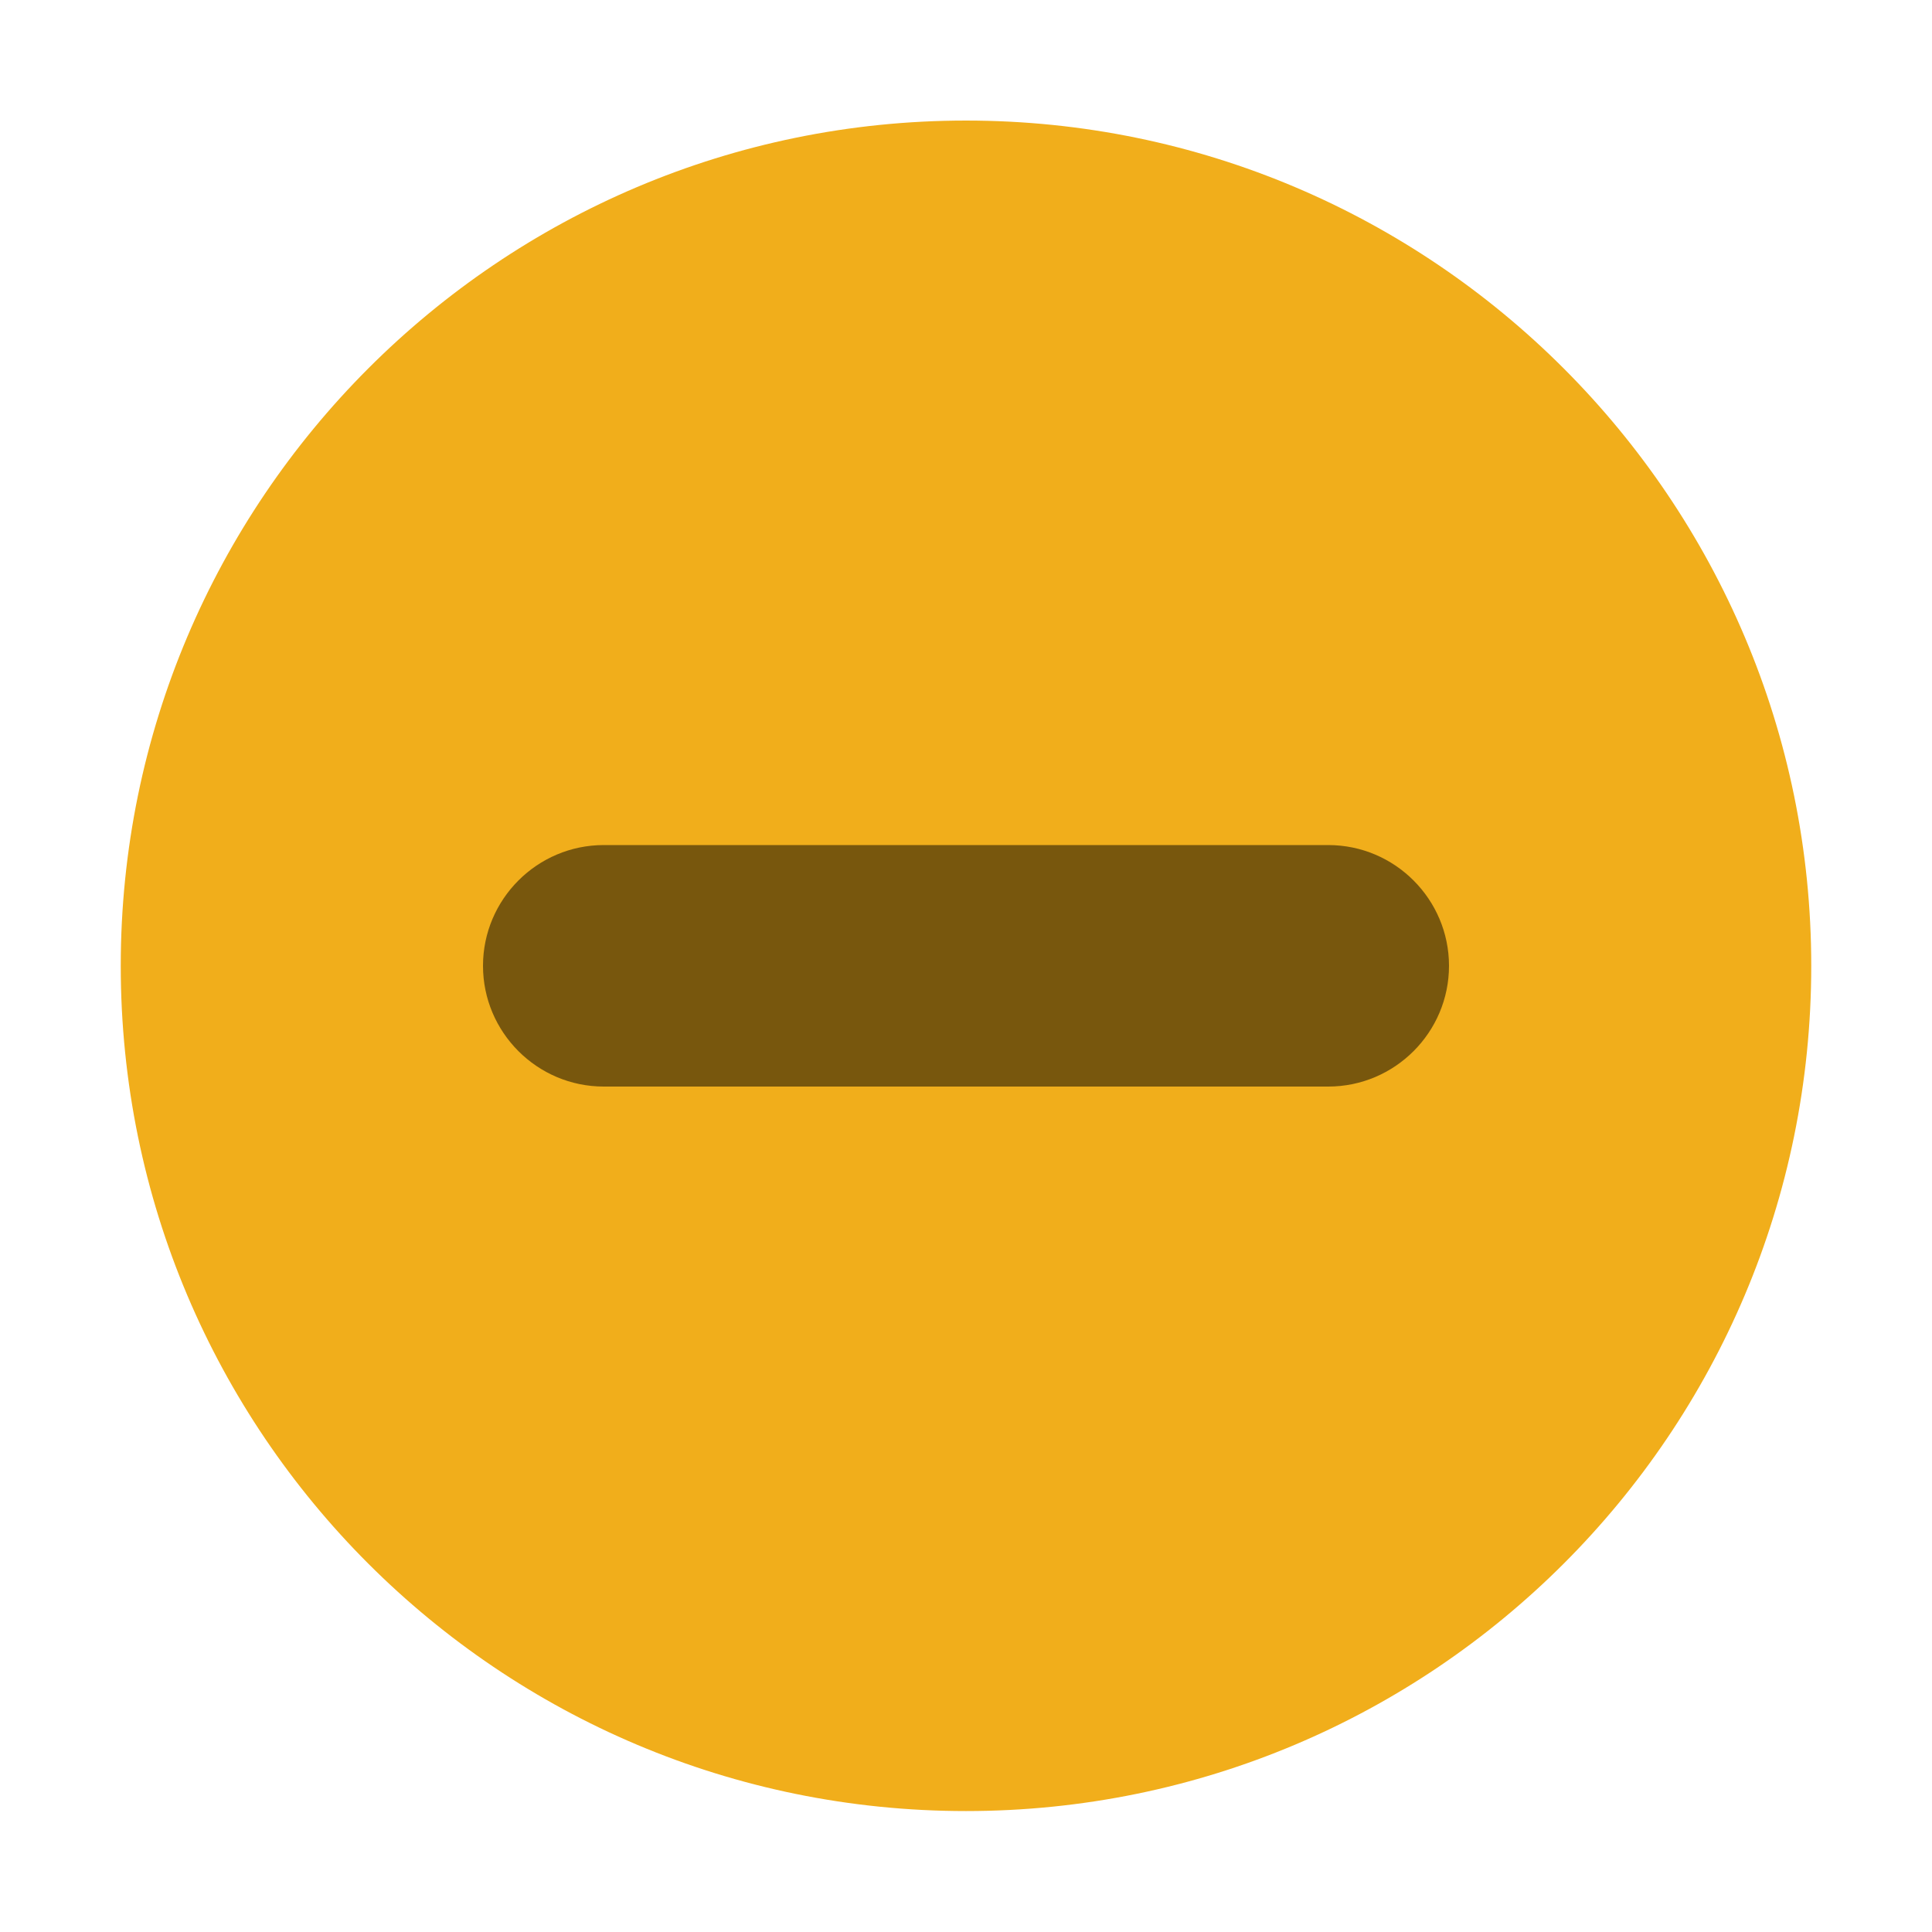
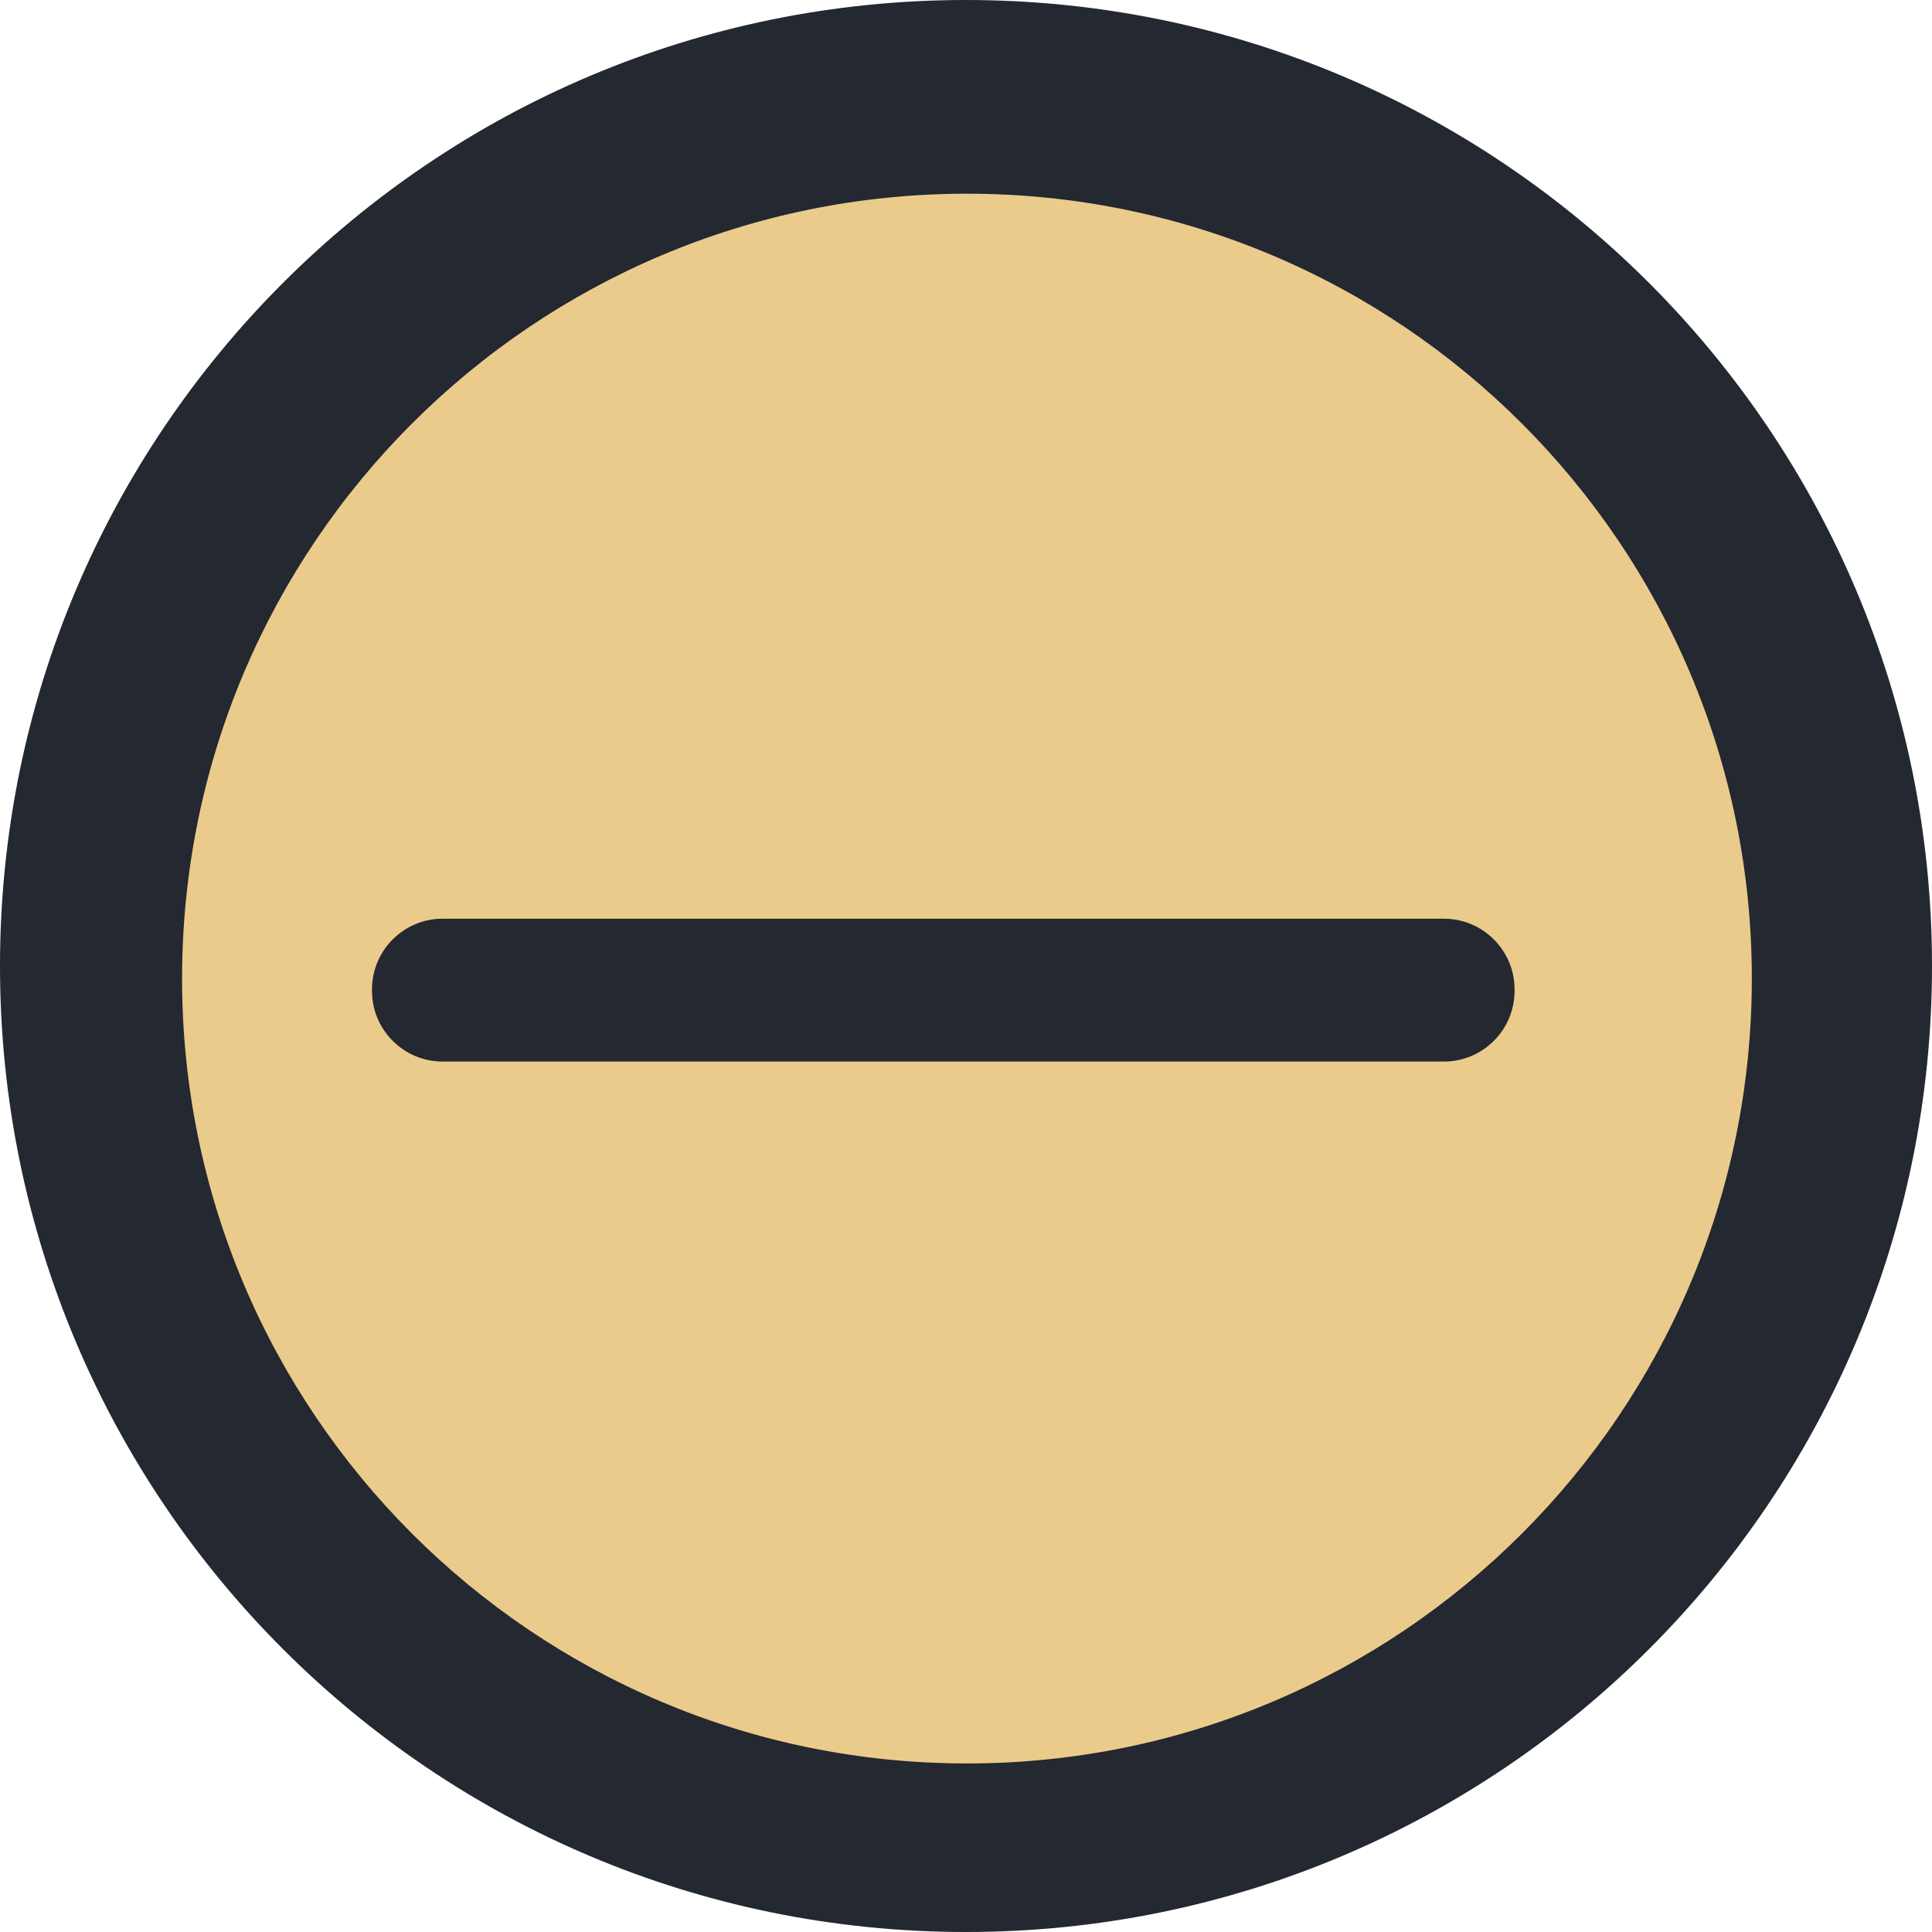
<svg xmlns="http://www.w3.org/2000/svg" viewBox="0 0 50 50" version="1.2" baseProfile="tiny">
  <defs>
</defs>
  <g fill="none" stroke="black" stroke-width="1" fill-rule="evenodd" stroke-linecap="square" stroke-linejoin="bevel">
-     <g fill="#000000" fill-opacity="1" stroke="none" transform="matrix(3.125,0,0,3.125,-790.625,676.993)" font-family="Montserrat" font-size="9" font-weight="400" font-style="normal" opacity="0">
-       <rect x="253" y="-216.638" width="16" height="16" />
+     <g fill="#232831" fill-opacity="1" stroke="none" transform="matrix(0.0548323,0,0,-0.0548325,-3.56137,49.4247)" font-family="Noto Sans" font-size="10" font-weight="400" font-style="normal">
+       <path vector-effect="none" fill-rule="evenodd" d="M520.886,-10.493 C772.692,-10.493 976.822,193.637 976.822,445.443 C976.822,697.245 772.692,901.375 520.886,901.375 C269.08,901.375 64.95,697.245 64.95,445.443 C64.95,193.637 269.08,-10.493 520.886,-10.493 " />
    </g>
-     <g fill="#f1ae1b" fill-opacity="1" stroke="none" transform="matrix(3.125,0,0,3.125,-12.5,-3226.13)" font-family="Montserrat" font-size="9" font-weight="400" font-style="normal">
-       <path vector-effect="none" fill-rule="evenodd" d="M12,1047.36 C15.866,1047.36 19,1044.23 19,1040.36 C19,1036.5 15.866,1033.36 12,1033.36 C8.134,1033.36 5,1036.5 5,1040.36 C5,1044.23 8.134,1047.36 12,1047.36 " />
+     <g fill="#ebcb8b" fill-opacity="1" stroke="none" transform="matrix(0.0548323,0,0,-0.0548325,-3.56137,49.4247)" font-family="Noto Sans" font-size="10" font-weight="400" font-style="normal">
+       <path vector-effect="none" fill-rule="evenodd" d="M521.337,69.06 C725.929,69.06 891.782,234.915 891.782,439.51 C891.782,644.101 725.929,809.955 521.337,809.955 C316.745,809.955 150.887,644.101 150.887,439.51 C150.887,234.915 316.745,69.06 521.337,69.06 " />
    </g>
-     <g fill="#000000" fill-opacity="1" stroke="none" transform="matrix(3.125,0,0,3.125,-12.5,-3226.13)" font-family="Montserrat" font-size="9" font-weight="400" font-style="normal" opacity="0.5">
-       <path vector-effect="none" fill-rule="evenodd" d="M8,1040.36 C8,1039.81 8.448,1039.36 9,1039.36 L15,1039.36 C15.552,1039.36 16,1039.81 16,1040.36 C16,1040.91 15.552,1041.36 15,1041.36 L9,1041.36 C8.448,1041.36 8,1040.91 8,1040.36 " />
+     <g fill="#232831" fill-opacity="1" stroke="none" transform="matrix(0.0548323,0,0,-0.0548325,-3.56137,49.4247)" font-family="Noto Sans" font-size="10" font-weight="400" font-style="normal">
+       <path vector-effect="none" fill-rule="evenodd" d="M273.795,467.757 L746.526,467.757 C764.824,467.757 779.791,452.794 779.791,434.493 L779.791,433.616 C779.791,415.315 764.824,400.351 746.526,400.351 L273.795,400.351 C255.497,400.351 240.531,415.315 240.531,433.616 L240.531,434.493 C240.531,452.794 255.497,467.757 273.795,467.757 " />
    </g>
-     <g fill="none" stroke="#000000" stroke-opacity="1" stroke-width="1" stroke-linecap="square" stroke-linejoin="bevel" transform="matrix(1,0,0,1,0,0)" font-family="Montserrat" font-size="9" font-weight="400" font-style="normal">
+     <g fill="none" stroke="#000000" stroke-opacity="1" stroke-width="1" stroke-linecap="square" stroke-linejoin="bevel" transform="matrix(1,0,0,1,0,0)" font-family="Noto Sans" font-size="10" font-weight="400" font-style="normal">
</g>
  </g>
</svg>
